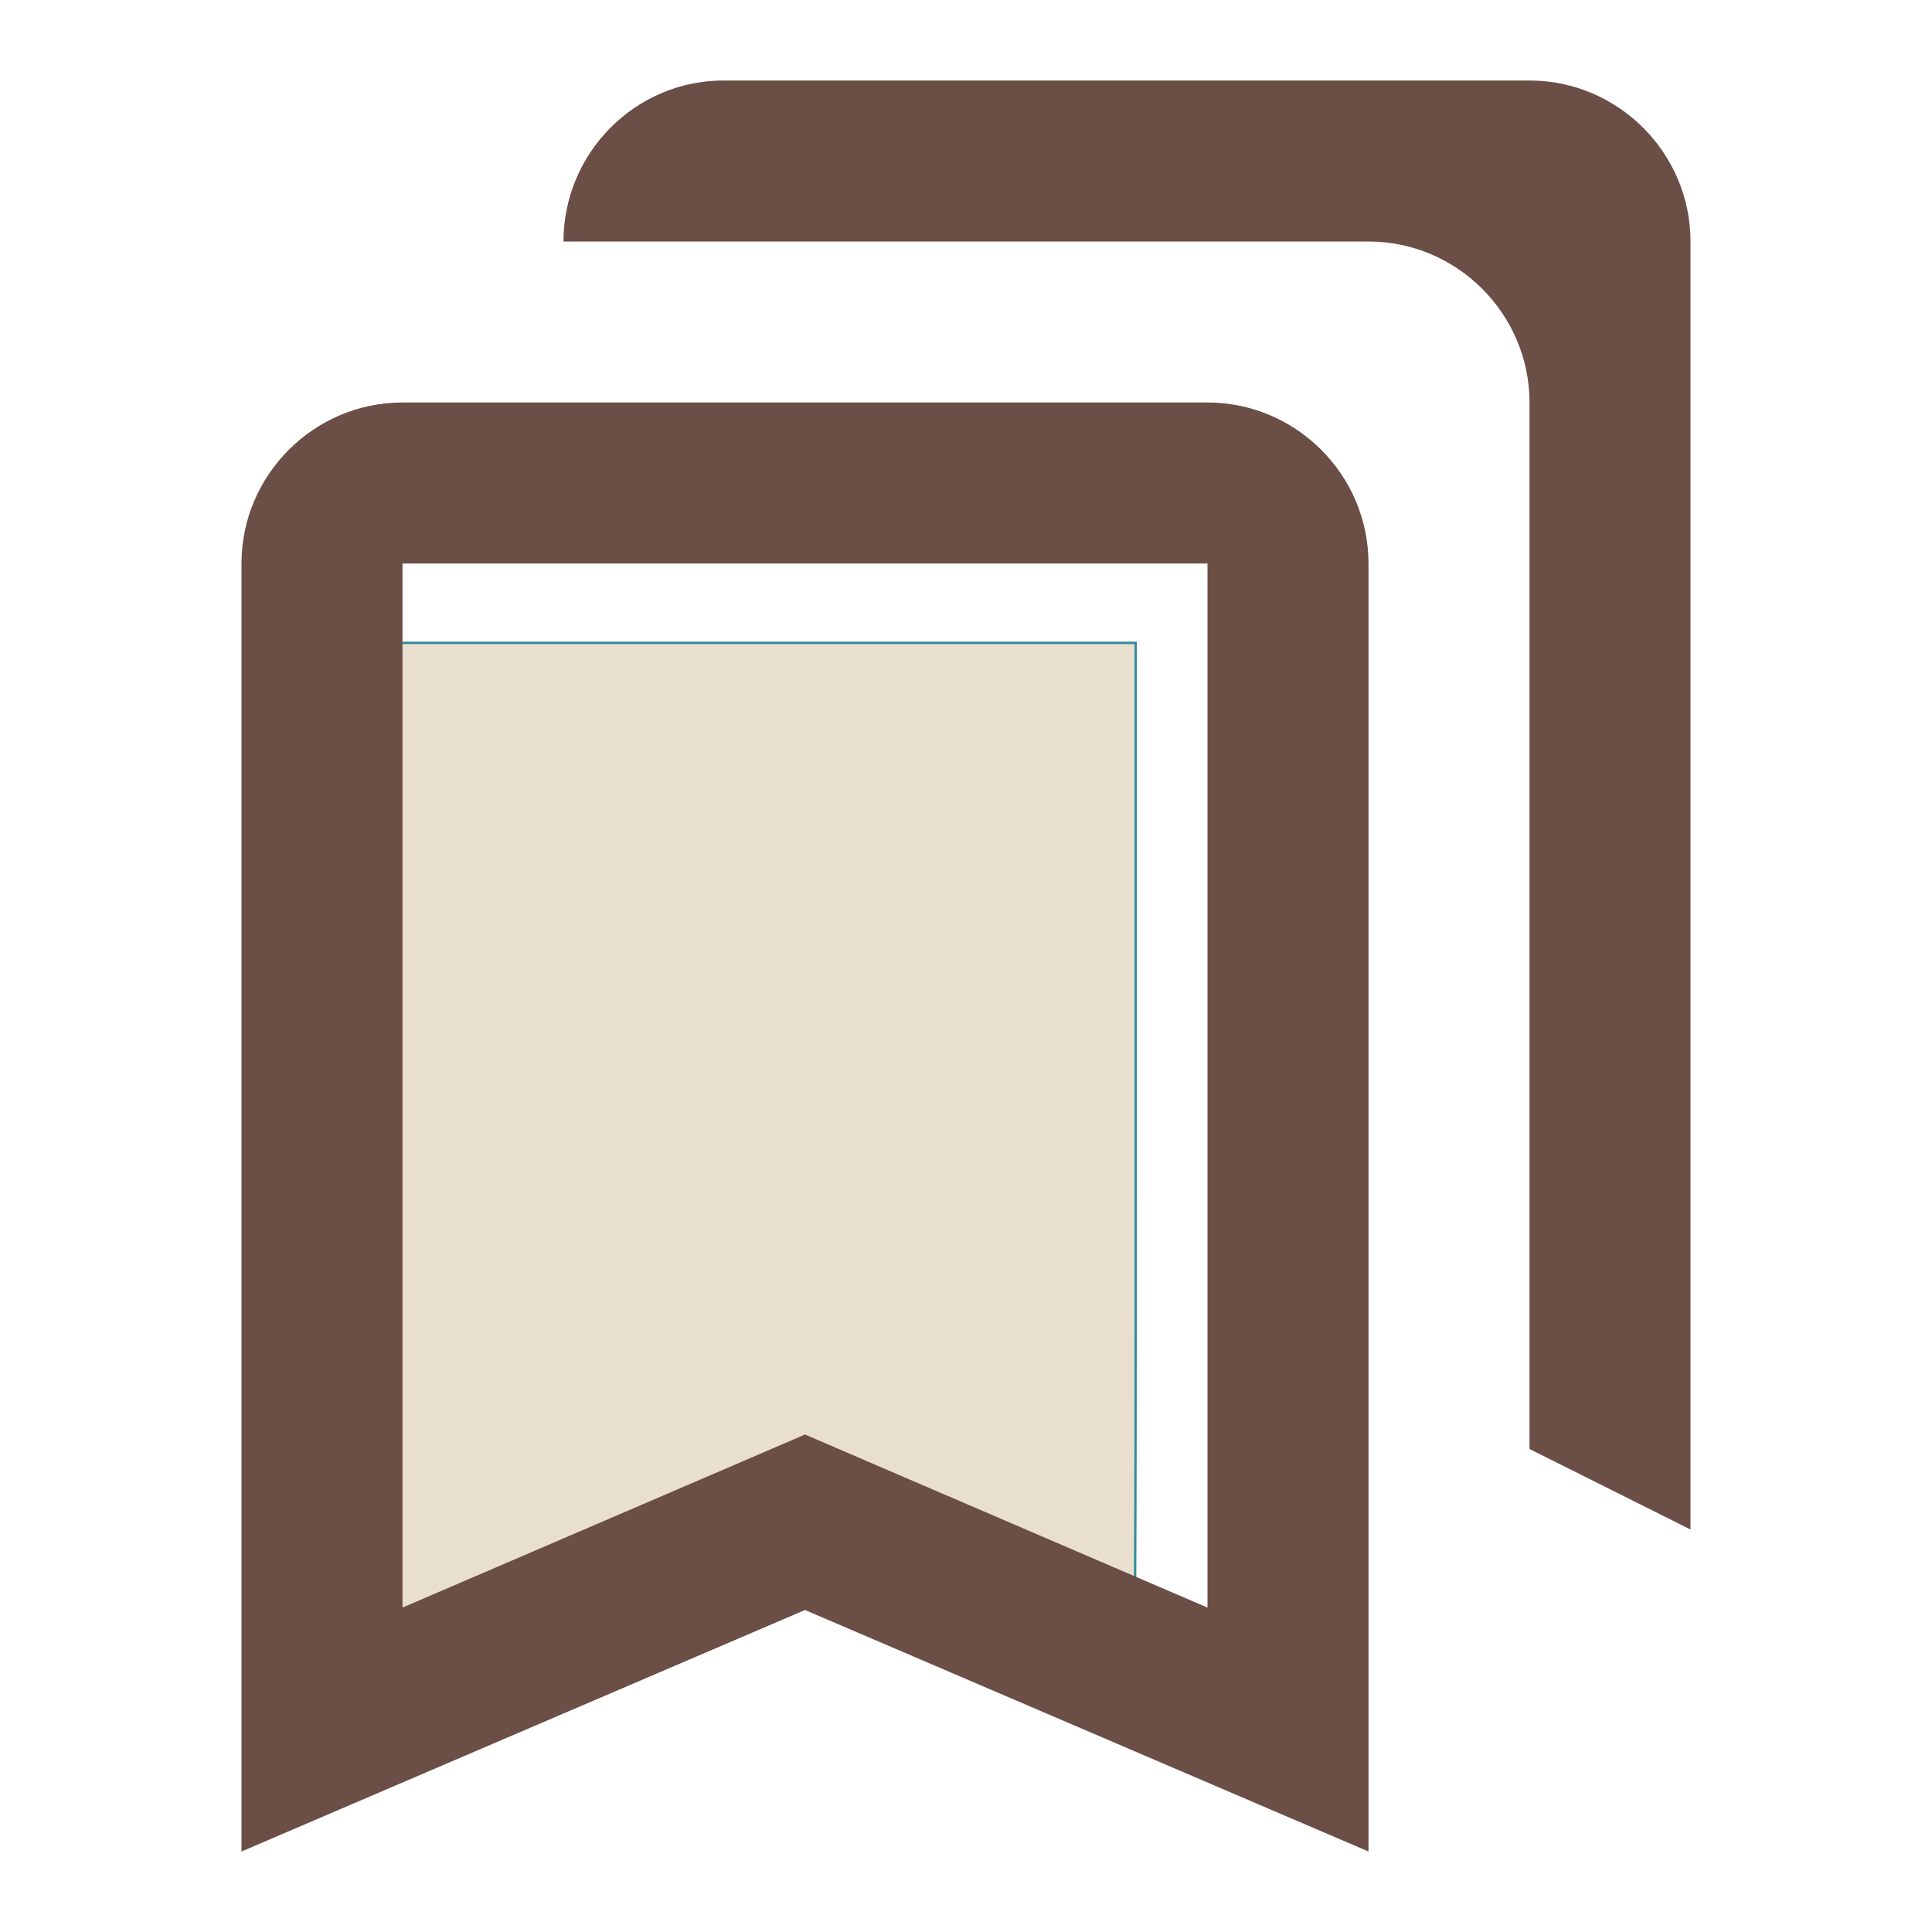
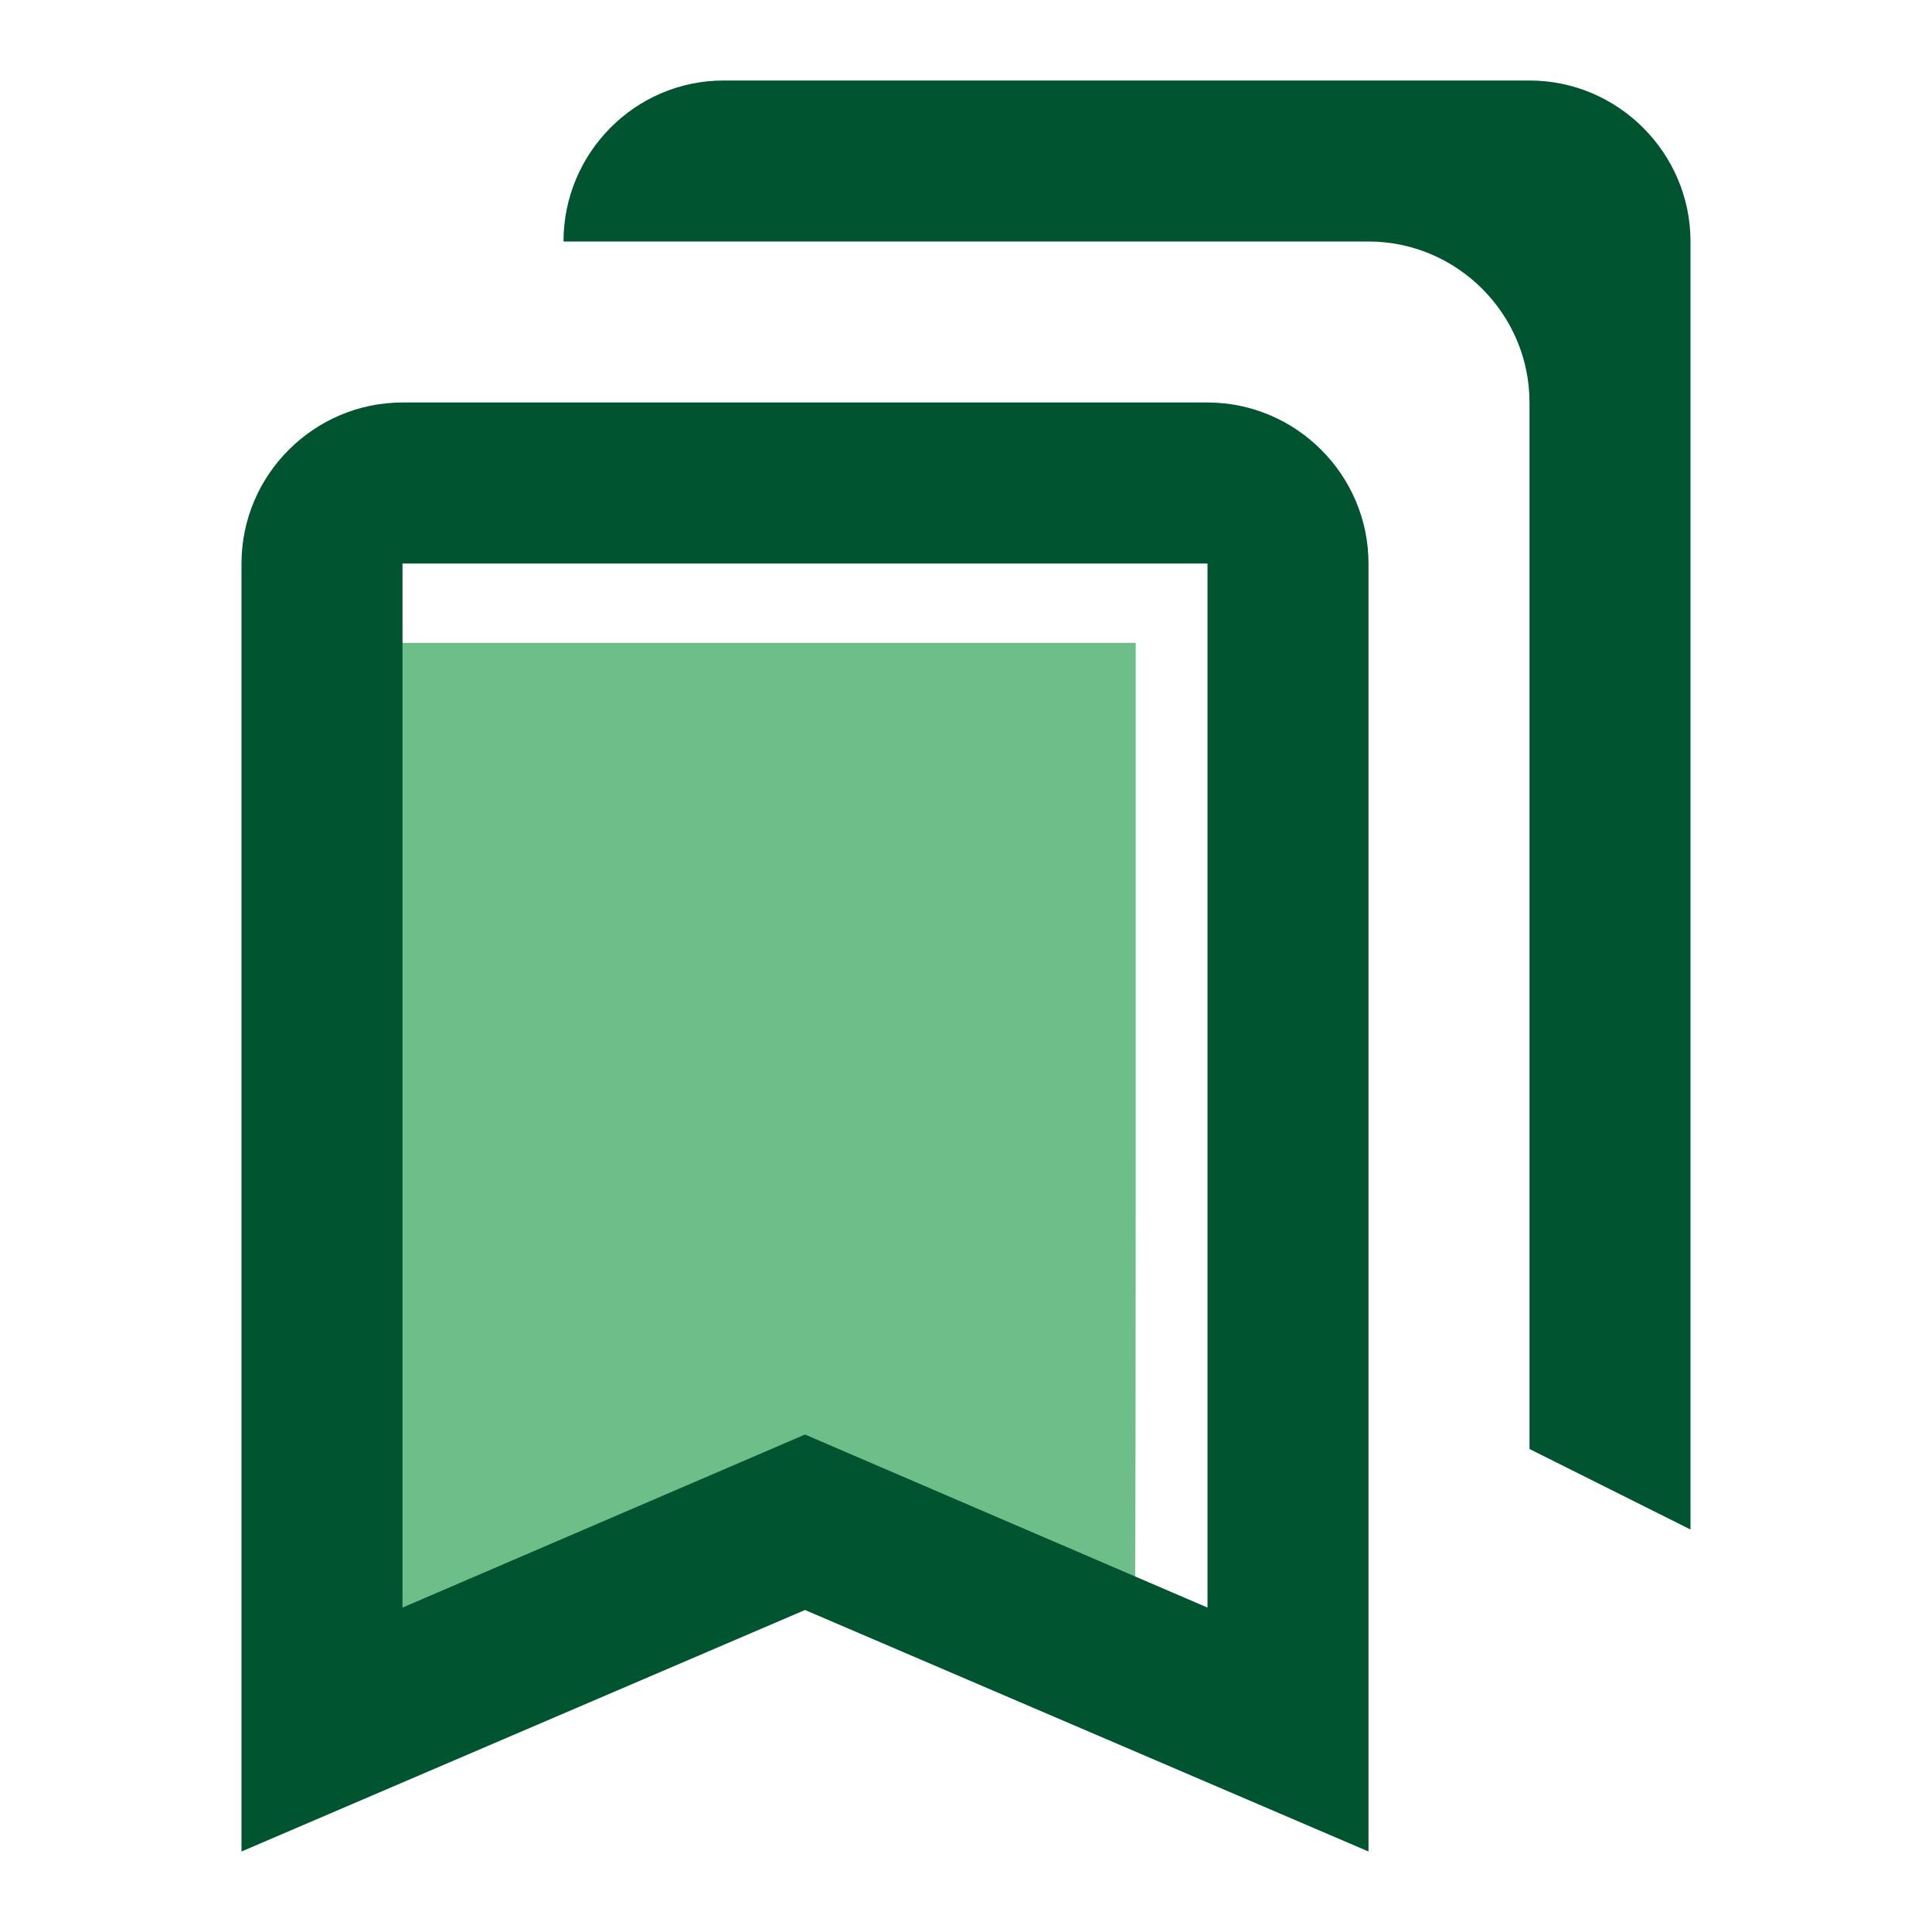
<svg xmlns="http://www.w3.org/2000/svg" height="24px" viewBox="0 0 24 24" width="24px" fill="#000000" version="1.1" id="svg17352">
  <defs id="defs17356" />
  <path d="M0 0h24v24H0V0z" fill="none" id="path17348" />
-   <path style="fill:#e9dfcf;fill-opacity:1;stroke:#2e8d9a;stroke-width:0.029" d="M 4.129,14.451 V 7.986 H 9.118 14.108 V 14.455 c 0,5.164 -0.007,6.466 -0.036,6.455 -0.02,-0.008 -1.134,-0.487 -2.477,-1.064 -1.342,-0.577 -2.461,-1.05 -2.485,-1.05 -0.024,0 -1.126,0.466 -2.448,1.035 -1.322,0.569 -2.433,1.046 -2.468,1.06 l -0.065,0.025 z" id="path17427" />
-   <path d="M15 7v12.97l-4.21-1.81-.79-.34-.79.34L5 19.97V7h10m4-6H8.99C7.89 1 7 1.9 7 3h10c1.1 0 2 .9 2 2v13l2 1V3c0-1.1-.9-2-2-2zm-4 4H5c-1.1 0-2 .9-2 2v16l7-3 7 3V7c0-1.1-.9-2-2-2z" id="path17350" style="fill:#6b4e45;fill-opacity:1" />
+   <path style="fill:#6ebe8a;fill-opacity:1;stroke:none;stroke-width:0.029" d="M 4.129,14.451 V 7.986 H 9.118 14.108 V 14.455 c 0,5.164 -0.007,6.466 -0.036,6.455 -0.02,-0.008 -1.134,-0.487 -2.477,-1.064 -1.342,-0.577 -2.461,-1.05 -2.485,-1.05 -0.024,0 -1.126,0.466 -2.448,1.035 -1.322,0.569 -2.433,1.046 -2.468,1.06 l -0.065,0.025 z" id="path17427" />
+   <path d="M15 7v12.97l-4.21-1.81-.79-.34-.79.34L5 19.97V7h10m4-6H8.99C7.89 1 7 1.9 7 3h10c1.1 0 2 .9 2 2v13l2 1V3c0-1.1-.9-2-2-2zm-4 4H5c-1.1 0-2 .9-2 2v16l7-3 7 3V7c0-1.1-.9-2-2-2z" id="path17350" style="fill:#005430;fill-opacity:1" />
</svg>
